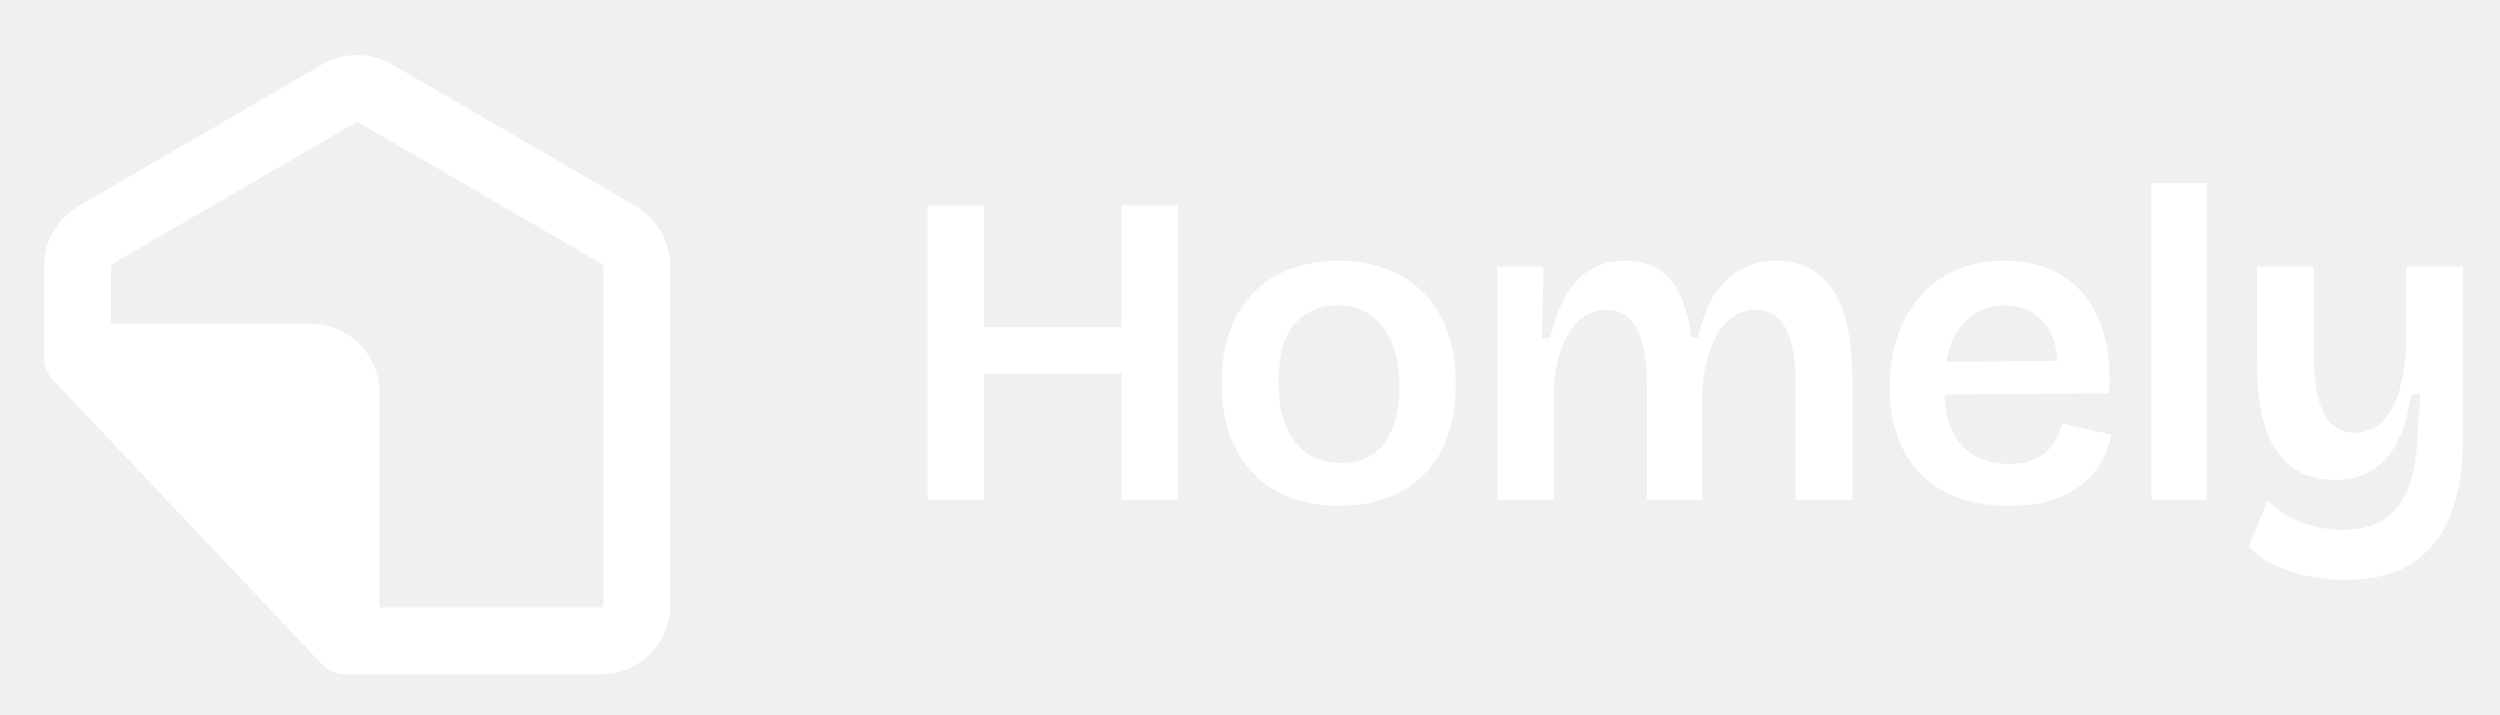
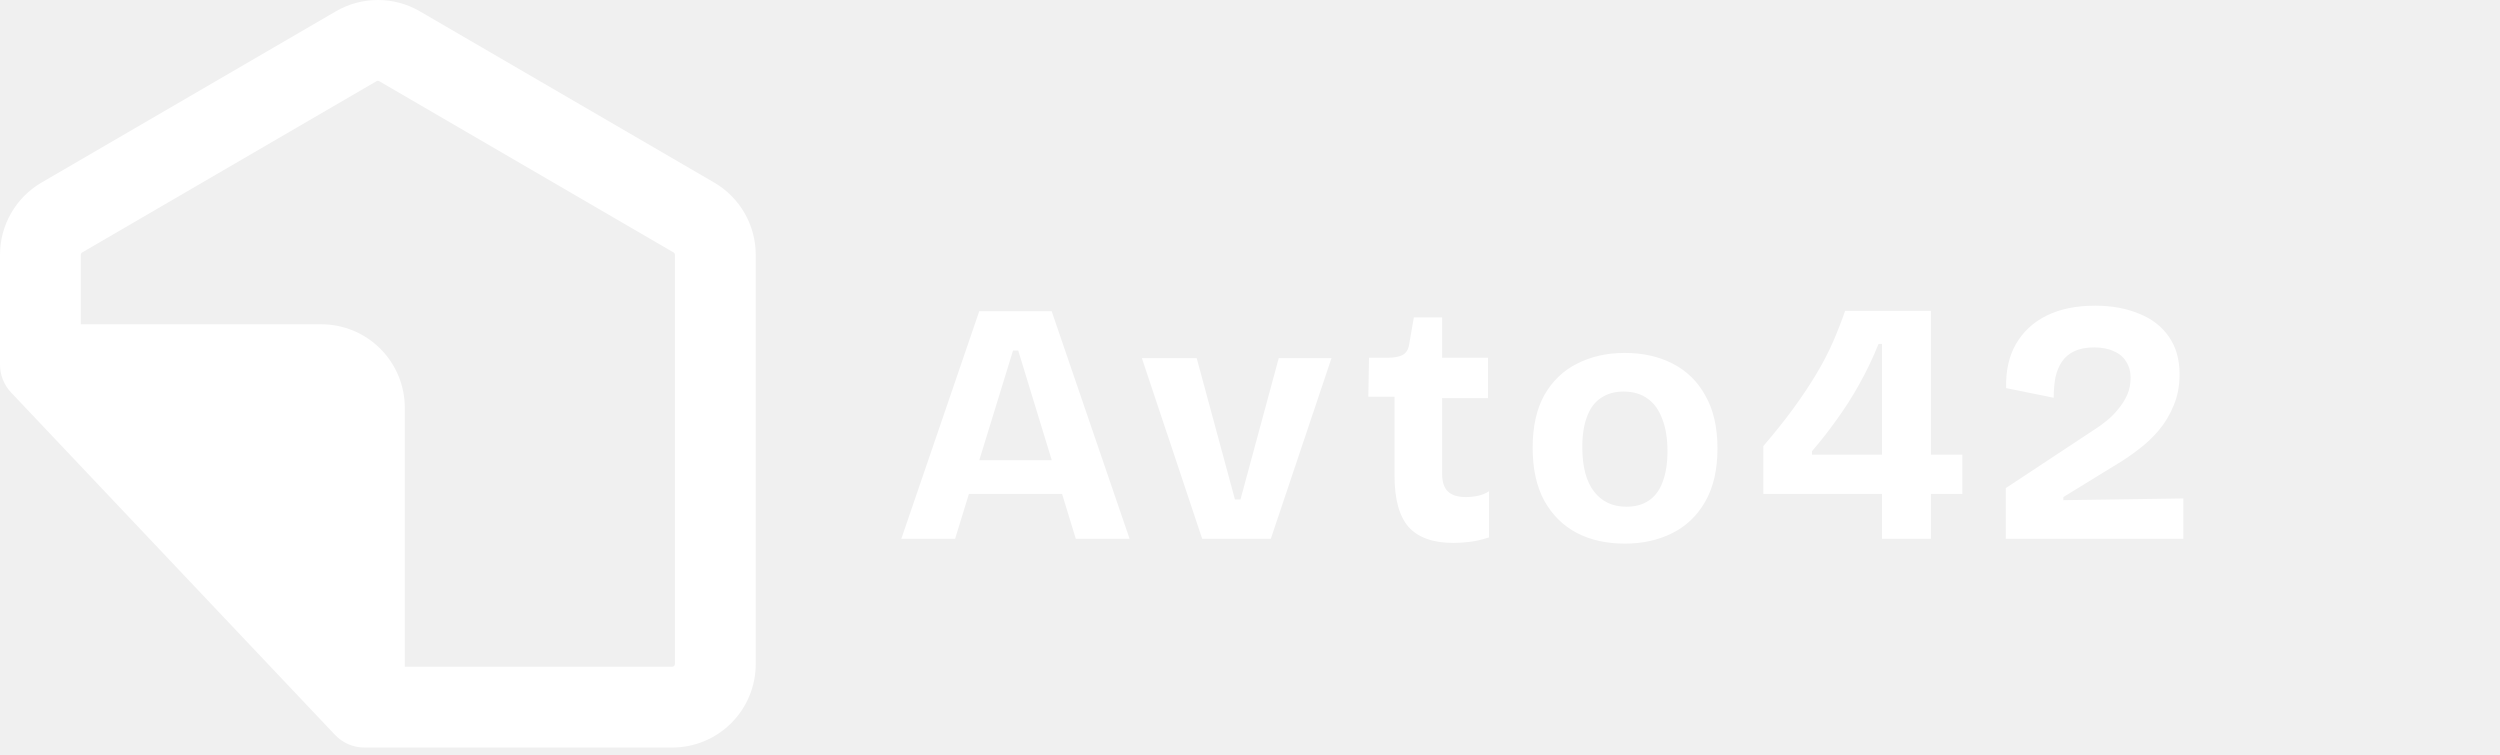
- <svg xmlns="http://www.w3.org/2000/svg" width="140" height="40" fill="none">
-   <path fill="#fff" fill-rule="evenodd" d="M19.937 6.845a.125.125 0 0 1 .126 0l13.658 7.947a.125.125 0 0 1 .062.108v18.99a.125.125 0 0 1-.125.124H21.25V22a3.875 3.875 0 0 0-3.875-3.875H6.217V14.9c0-.044.024-.085.062-.108l13.658-7.947Zm2.012-3.241a3.875 3.875 0 0 0-3.898 0L4.393 11.55a3.875 3.875 0 0 0-1.926 3.35V20c0 .48.184.94.513 1.289l15.033 15.889c.354.374.847.586 1.362.586h14.283a3.875 3.875 0 0 0 3.875-3.875V14.9c0-1.38-.734-2.655-1.926-3.35L21.949 3.605Z" clip-rule="evenodd" />
-   <path fill="#fff" d="M62.8 28V11.5h3.15V28H62.8Zm-10.85 0V11.5h3.15V28h-3.15Zm1.775-7.075v-2.6H64.05v2.6H53.725Zm21.245 7.4c-1.283 0-2.416-.258-3.4-.775-.983-.533-1.758-1.308-2.324-2.325-.55-1.033-.825-2.3-.825-3.8 0-1.533.283-2.8.85-3.8.583-1.017 1.366-1.775 2.35-2.275.983-.5 2.091-.75 3.325-.75 1.283 0 2.416.258 3.4.775.983.517 1.758 1.292 2.325 2.325.566 1.017.85 2.283.85 3.8 0 1.533-.284 2.808-.85 3.825-.567 1.017-1.35 1.775-2.35 2.275-.984.483-2.1.725-3.35.725Zm.126-2.4c.7 0 1.291-.158 1.775-.475.483-.333.85-.825 1.1-1.475.266-.65.4-1.425.4-2.325 0-.95-.142-1.758-.425-2.425-.267-.683-.659-1.208-1.175-1.575-.5-.367-1.134-.55-1.9-.55-.667 0-1.25.167-1.75.5-.5.317-.884.792-1.15 1.425-.25.633-.376 1.417-.376 2.35 0 1.467.309 2.592.925 3.375.634.783 1.492 1.175 2.576 1.175ZM83.856 28V14.925h2.575l-.075 4h.45c.233-.967.533-1.767.9-2.4.383-.65.85-1.133 1.4-1.45.55-.317 1.183-.475 1.9-.475.8 0 1.458.183 1.975.55.517.367.908.875 1.175 1.525.283.633.458 1.375.525 2.225h.4c.217-.967.525-1.767.925-2.4.417-.633.917-1.108 1.5-1.425a4.165 4.165 0 0 1 1.975-.475c.7 0 1.317.142 1.85.425.533.283.975.7 1.325 1.25.367.533.633 1.208.8 2.025.183.817.275 1.758.275 2.825V28h-3.175v-6.475c0-.933-.083-1.708-.25-2.325-.15-.617-.392-1.075-.725-1.375-.317-.317-.733-.475-1.25-.475a2.23 2.23 0 0 0-1.525.575c-.433.383-.775.925-1.025 1.625-.25.683-.4 1.467-.45 2.35V28h-3.1v-6.325c0-.967-.083-1.767-.25-2.4-.167-.65-.417-1.133-.75-1.45-.333-.317-.758-.475-1.275-.475-.6 0-1.117.2-1.55.6-.417.4-.75.95-1 1.65-.233.7-.367 1.483-.4 2.35V28h-3.15Zm28.618.325c-1.05 0-1.992-.15-2.825-.45-.817-.3-1.509-.733-2.075-1.3a5.875 5.875 0 0 1-1.3-2.1c-.3-.817-.45-1.742-.45-2.775s.141-1.983.425-2.85c.3-.867.725-1.617 1.275-2.25a5.68 5.68 0 0 1 2-1.475c.8-.35 1.708-.525 2.725-.525.95 0 1.8.158 2.55.475.75.317 1.383.792 1.9 1.425.516.617.9 1.392 1.15 2.325.25.917.333 1.983.25 3.2l-10.225.075v-1.825l8.4-.075-1.1 1.025c.1-.95.025-1.725-.225-2.325-.25-.617-.609-1.067-1.075-1.35-.467-.3-1-.45-1.6-.45-.684 0-1.284.183-1.8.55-.517.35-.917.867-1.2 1.55-.267.667-.4 1.483-.4 2.45 0 1.45.316 2.533.95 3.25.65.717 1.533 1.075 2.65 1.075.5 0 .916-.058 1.25-.175.35-.133.641-.3.875-.5a2.55 2.55 0 0 0 .55-.725c.15-.267.266-.55.35-.85l2.75.625a5.19 5.19 0 0 1-.65 1.65c-.3.483-.692.9-1.175 1.25-.467.35-1.025.617-1.675.8-.65.183-1.409.275-2.275.275Zm8.004-.325V10.25h3.1V28h-3.1Zm10.869 4.475c-.667 0-1.342-.067-2.025-.2a8.129 8.129 0 0 1-1.925-.625 4.55 4.55 0 0 1-1.475-1.05l1.075-2.6c.483.55 1.108.967 1.875 1.25a6.657 6.657 0 0 0 2.325.425c.916 0 1.675-.192 2.275-.575.6-.367 1.058-.942 1.375-1.725.316-.783.491-1.758.525-2.925l.175-2.375h-.525c-.167 1.133-.442 2.058-.825 2.775-.384.7-.867 1.217-1.45 1.55-.567.317-1.234.475-2 .475-.95 0-1.75-.242-2.4-.725-.65-.483-1.142-1.2-1.475-2.15-.317-.95-.475-2.125-.475-3.525v-5.55h3.175v4.825c0 1.567.191 2.708.575 3.425.383.7.966 1.05 1.75 1.05.416 0 .8-.108 1.15-.325a2.77 2.77 0 0 0 .875-.975c.25-.433.441-.967.575-1.6.15-.633.233-1.358.25-2.175v-4.225h3.175v9.65c0 1.05-.092 2-.275 2.85-.167.833-.425 1.558-.775 2.175a5.407 5.407 0 0 1-1.325 1.6 4.894 4.894 0 0 1-1.825.95c-.7.217-1.492.325-2.375.325Z" />
+ <svg xmlns="http://www.w3.org/2000/svg" width="116" height="35" viewBox="0 0 116 35" fill="none">
+   <path fill-rule="evenodd" clip-rule="evenodd" d="M17.47 3.767C17.489 3.756 17.511 3.75 17.533 3.75C17.555 3.75 17.577 3.756 17.596 3.767L31.254 11.714C31.273 11.725 31.288 11.741 31.299 11.759C31.31 11.778 31.316 11.8 31.316 11.822V30.812C31.316 30.845 31.302 30.876 31.279 30.9C31.256 30.923 31.224 30.936 31.191 30.936H18.783V18.922C18.783 17.894 18.375 16.909 17.648 16.182C16.921 15.455 15.936 15.047 14.908 15.047H3.75V11.822C3.75 11.778 3.774 11.737 3.812 11.714L17.47 3.767ZM19.482 0.526C18.89 0.181 18.218 0 17.533 0C16.848 0 16.176 0.181 15.584 0.526L1.926 8.472C1.34 8.813 0.854 9.302 0.516 9.89C0.178 10.477 -0 11.144 8.62288e-08 11.822V16.922C8.62288e-08 17.402 0.184 17.862 0.513 18.211L15.546 34.1C15.9 34.474 16.393 34.686 16.908 34.686H31.191C32.219 34.686 33.204 34.278 33.931 33.551C34.658 32.824 35.066 31.838 35.066 30.811V11.822C35.066 10.442 34.332 9.167 33.14 8.472L19.482 0.526Z" fill="white" />
+   <path d="M41.821 25L45.437 14.44H48.797L52.413 25H49.917L47.245 16.264H47.005L44.317 25H41.821ZM43.853 22.92V21.352H50.717V22.92H43.853ZM55.782 25L52.982 16.616H55.526L57.302 23.176H57.558L59.334 16.616H61.782L58.966 25H55.782ZM67.442 25.192C66.503 25.192 65.81 24.947 65.362 24.456C64.924 23.955 64.706 23.16 64.706 22.072V18.408H63.49L63.522 16.6H64.37C64.7 16.6 64.946 16.552 65.106 16.456C65.266 16.36 65.362 16.184 65.394 15.928L65.602 14.728H66.914V16.6H69.042V18.472H66.914V21.976C66.914 22.36 67.004 22.637 67.186 22.808C67.367 22.979 67.644 23.064 68.018 23.064C68.22 23.064 68.412 23.043 68.594 23C68.786 22.957 68.951 22.888 69.09 22.792V24.936C68.759 25.043 68.455 25.112 68.178 25.144C67.9 25.176 67.655 25.192 67.442 25.192ZM75.387 25.224C74.544 25.224 73.803 25.059 73.163 24.728C72.523 24.387 72.021 23.891 71.659 23.24C71.296 22.579 71.115 21.757 71.115 20.776C71.115 19.795 71.296 18.979 71.659 18.328C72.032 17.677 72.539 17.192 73.179 16.872C73.829 16.541 74.565 16.376 75.387 16.376C76.229 16.376 76.971 16.541 77.611 16.872C78.261 17.203 78.768 17.699 79.131 18.36C79.504 19.011 79.691 19.827 79.691 20.808C79.691 21.8 79.499 22.627 79.115 23.288C78.741 23.939 78.229 24.424 77.579 24.744C76.939 25.064 76.208 25.224 75.387 25.224ZM75.467 23.512C75.883 23.512 76.229 23.416 76.507 23.224C76.795 23.032 77.008 22.744 77.147 22.36C77.296 21.965 77.371 21.491 77.371 20.936C77.371 20.349 77.291 19.853 77.131 19.448C76.981 19.032 76.757 18.717 76.459 18.504C76.16 18.28 75.781 18.168 75.323 18.168C74.928 18.168 74.587 18.264 74.299 18.456C74.011 18.637 73.792 18.925 73.643 19.32C73.493 19.704 73.419 20.179 73.419 20.744C73.419 21.651 73.6 22.339 73.963 22.808C74.325 23.277 74.827 23.512 75.467 23.512ZM81.82 22.92V20.696C82.342 20.088 82.806 19.507 83.212 18.952C83.617 18.397 83.969 17.869 84.268 17.368C84.577 16.856 84.838 16.355 85.052 15.864C85.265 15.373 85.452 14.893 85.612 14.424H89.596V25H87.324V15.96H87.164C86.897 16.621 86.598 17.245 86.268 17.832C85.948 18.408 85.601 18.952 85.228 19.464C84.865 19.976 84.481 20.467 84.076 20.936V21.096H91.052V22.92H81.82ZM93.068 25V22.648L97.164 19.944C97.356 19.827 97.548 19.688 97.74 19.528C97.943 19.368 98.124 19.187 98.284 18.984C98.455 18.781 98.593 18.563 98.7 18.328C98.807 18.083 98.86 17.816 98.86 17.528C98.86 17.24 98.791 16.989 98.652 16.776C98.524 16.563 98.332 16.403 98.076 16.296C97.831 16.179 97.527 16.12 97.164 16.12C96.801 16.12 96.497 16.179 96.252 16.296C96.017 16.403 95.825 16.563 95.676 16.776C95.537 16.979 95.436 17.224 95.372 17.512C95.319 17.8 95.292 18.115 95.292 18.456L93.084 18.008C93.063 17.219 93.212 16.541 93.532 15.976C93.863 15.4 94.337 14.957 94.956 14.648C95.575 14.339 96.327 14.184 97.212 14.184C97.98 14.184 98.657 14.307 99.244 14.552C99.841 14.787 100.305 15.144 100.636 15.624C100.967 16.093 101.132 16.675 101.132 17.368C101.132 17.901 101.041 18.381 100.86 18.808C100.689 19.235 100.46 19.619 100.172 19.96C99.895 20.291 99.585 20.584 99.244 20.84C98.913 21.096 98.588 21.32 98.268 21.512L95.74 23.064V23.208L101.308 23.128V25H93.068Z" fill="white" />
</svg>
